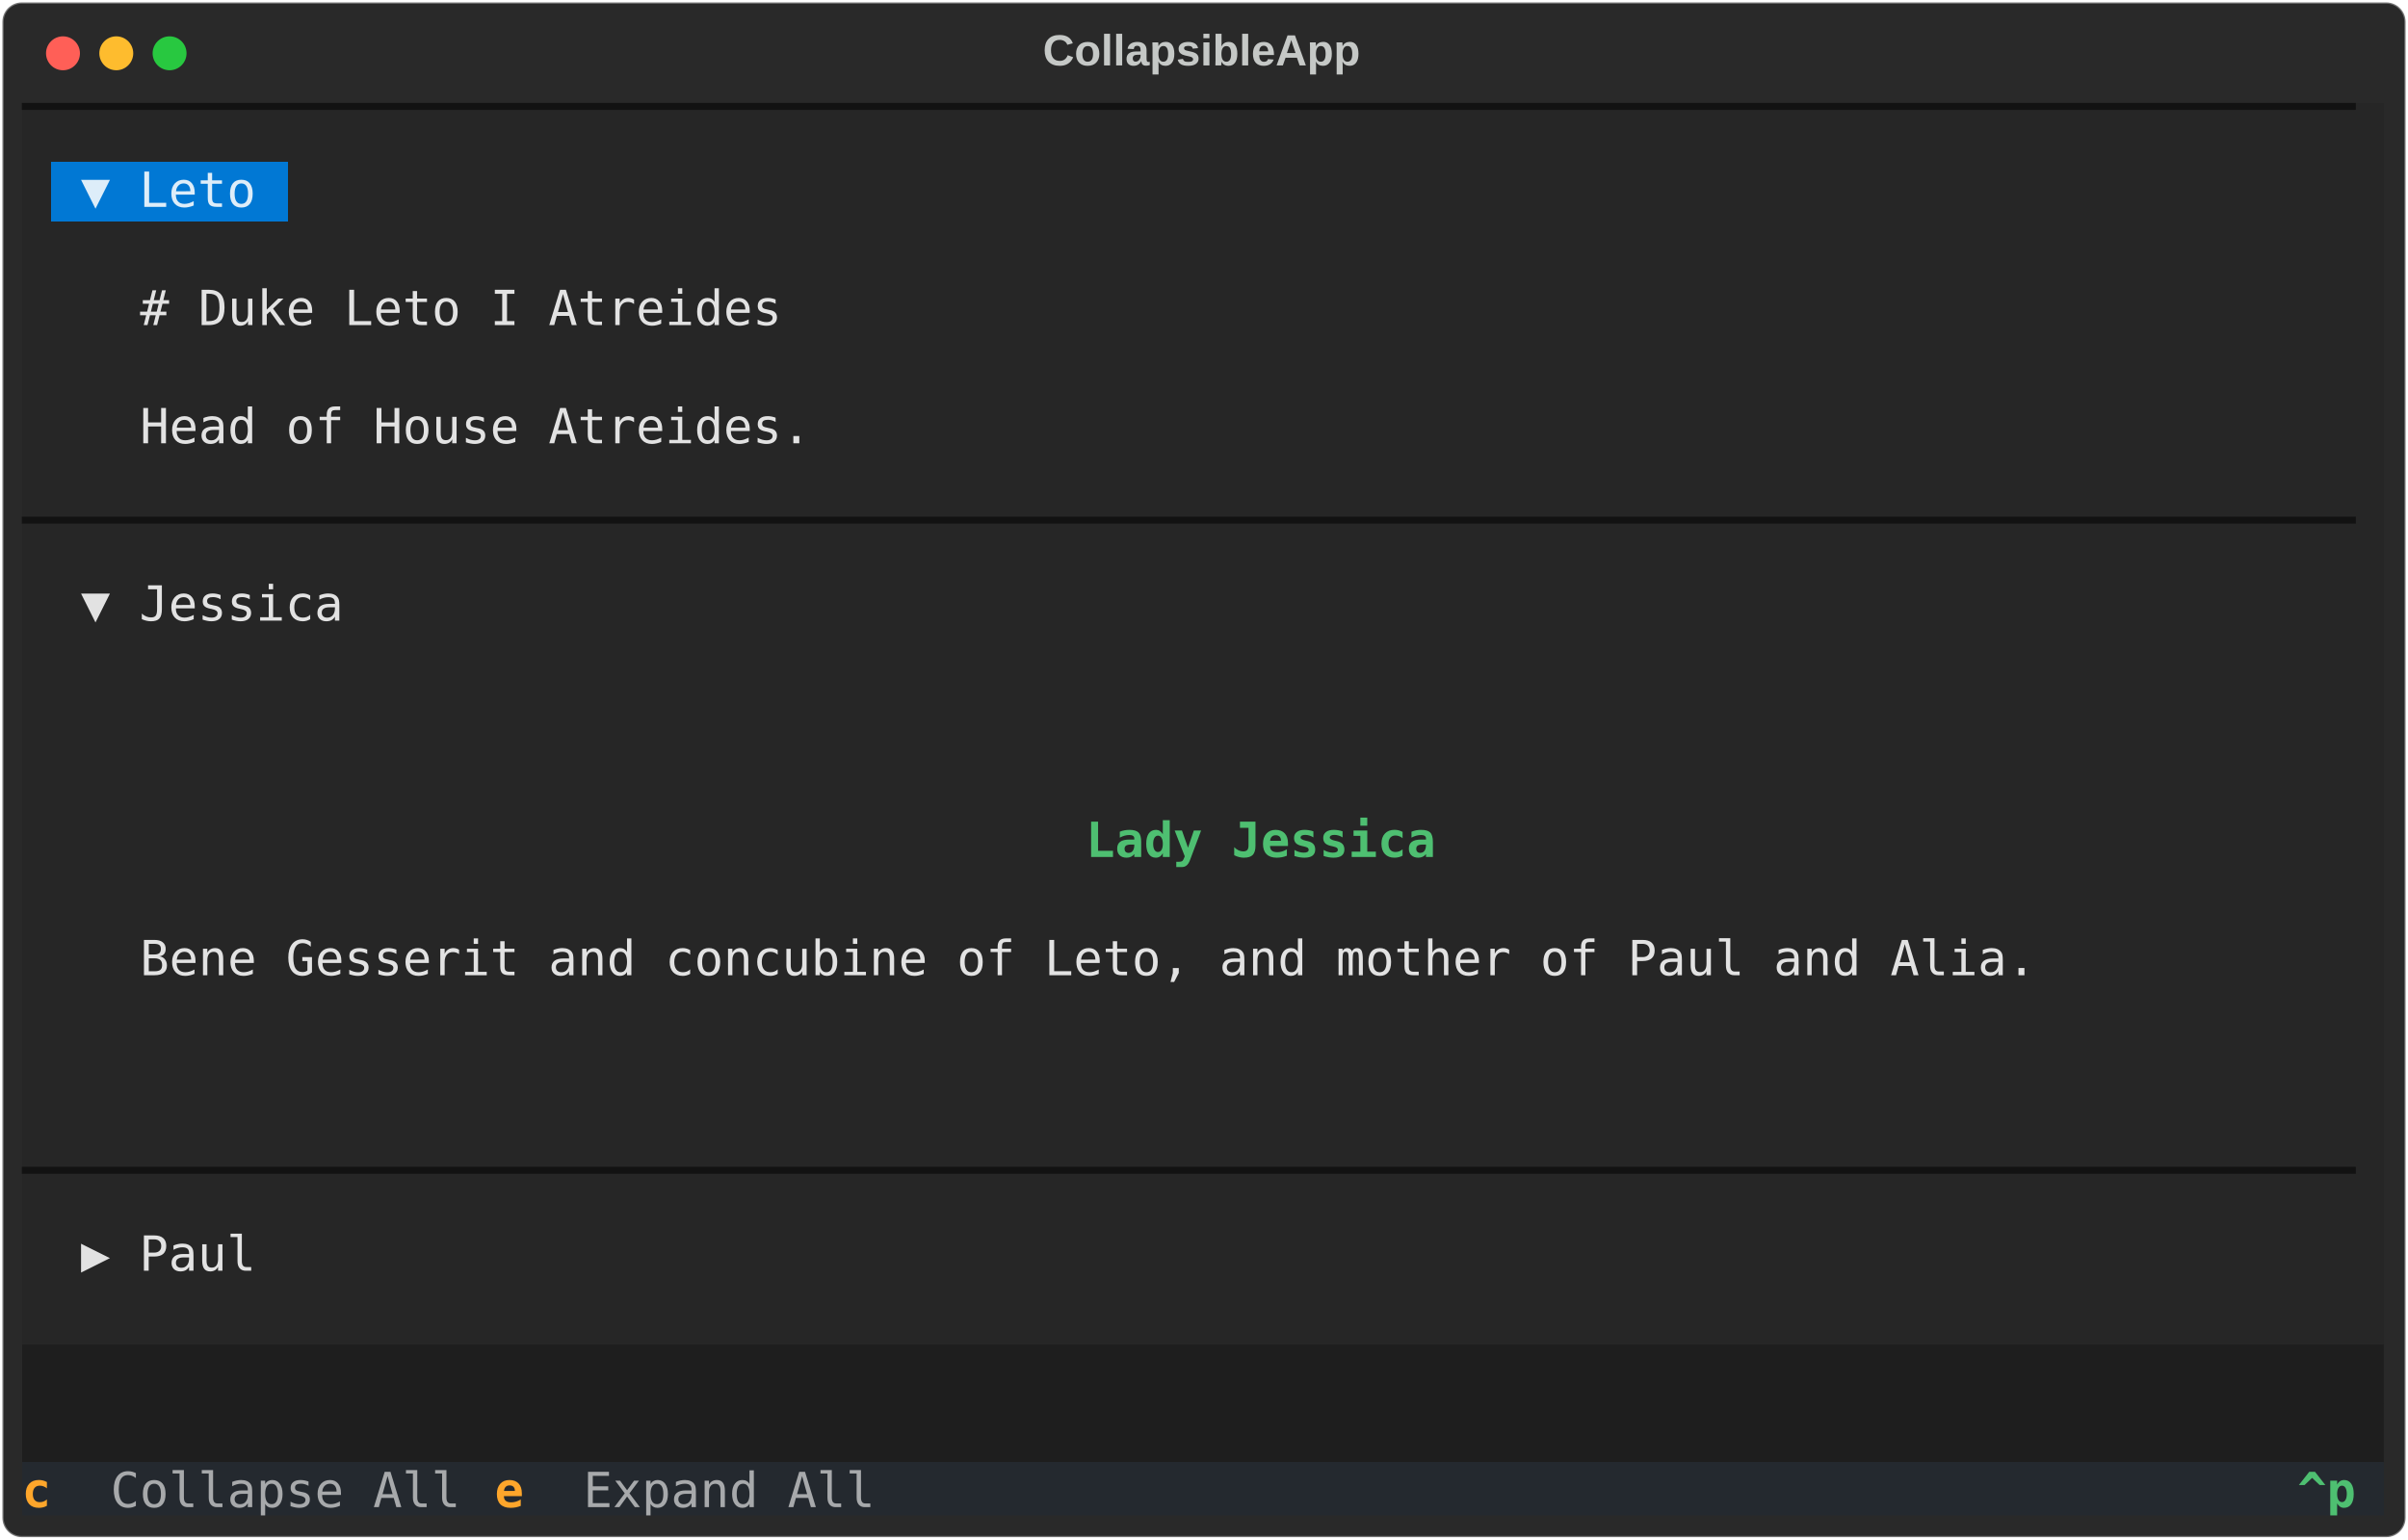
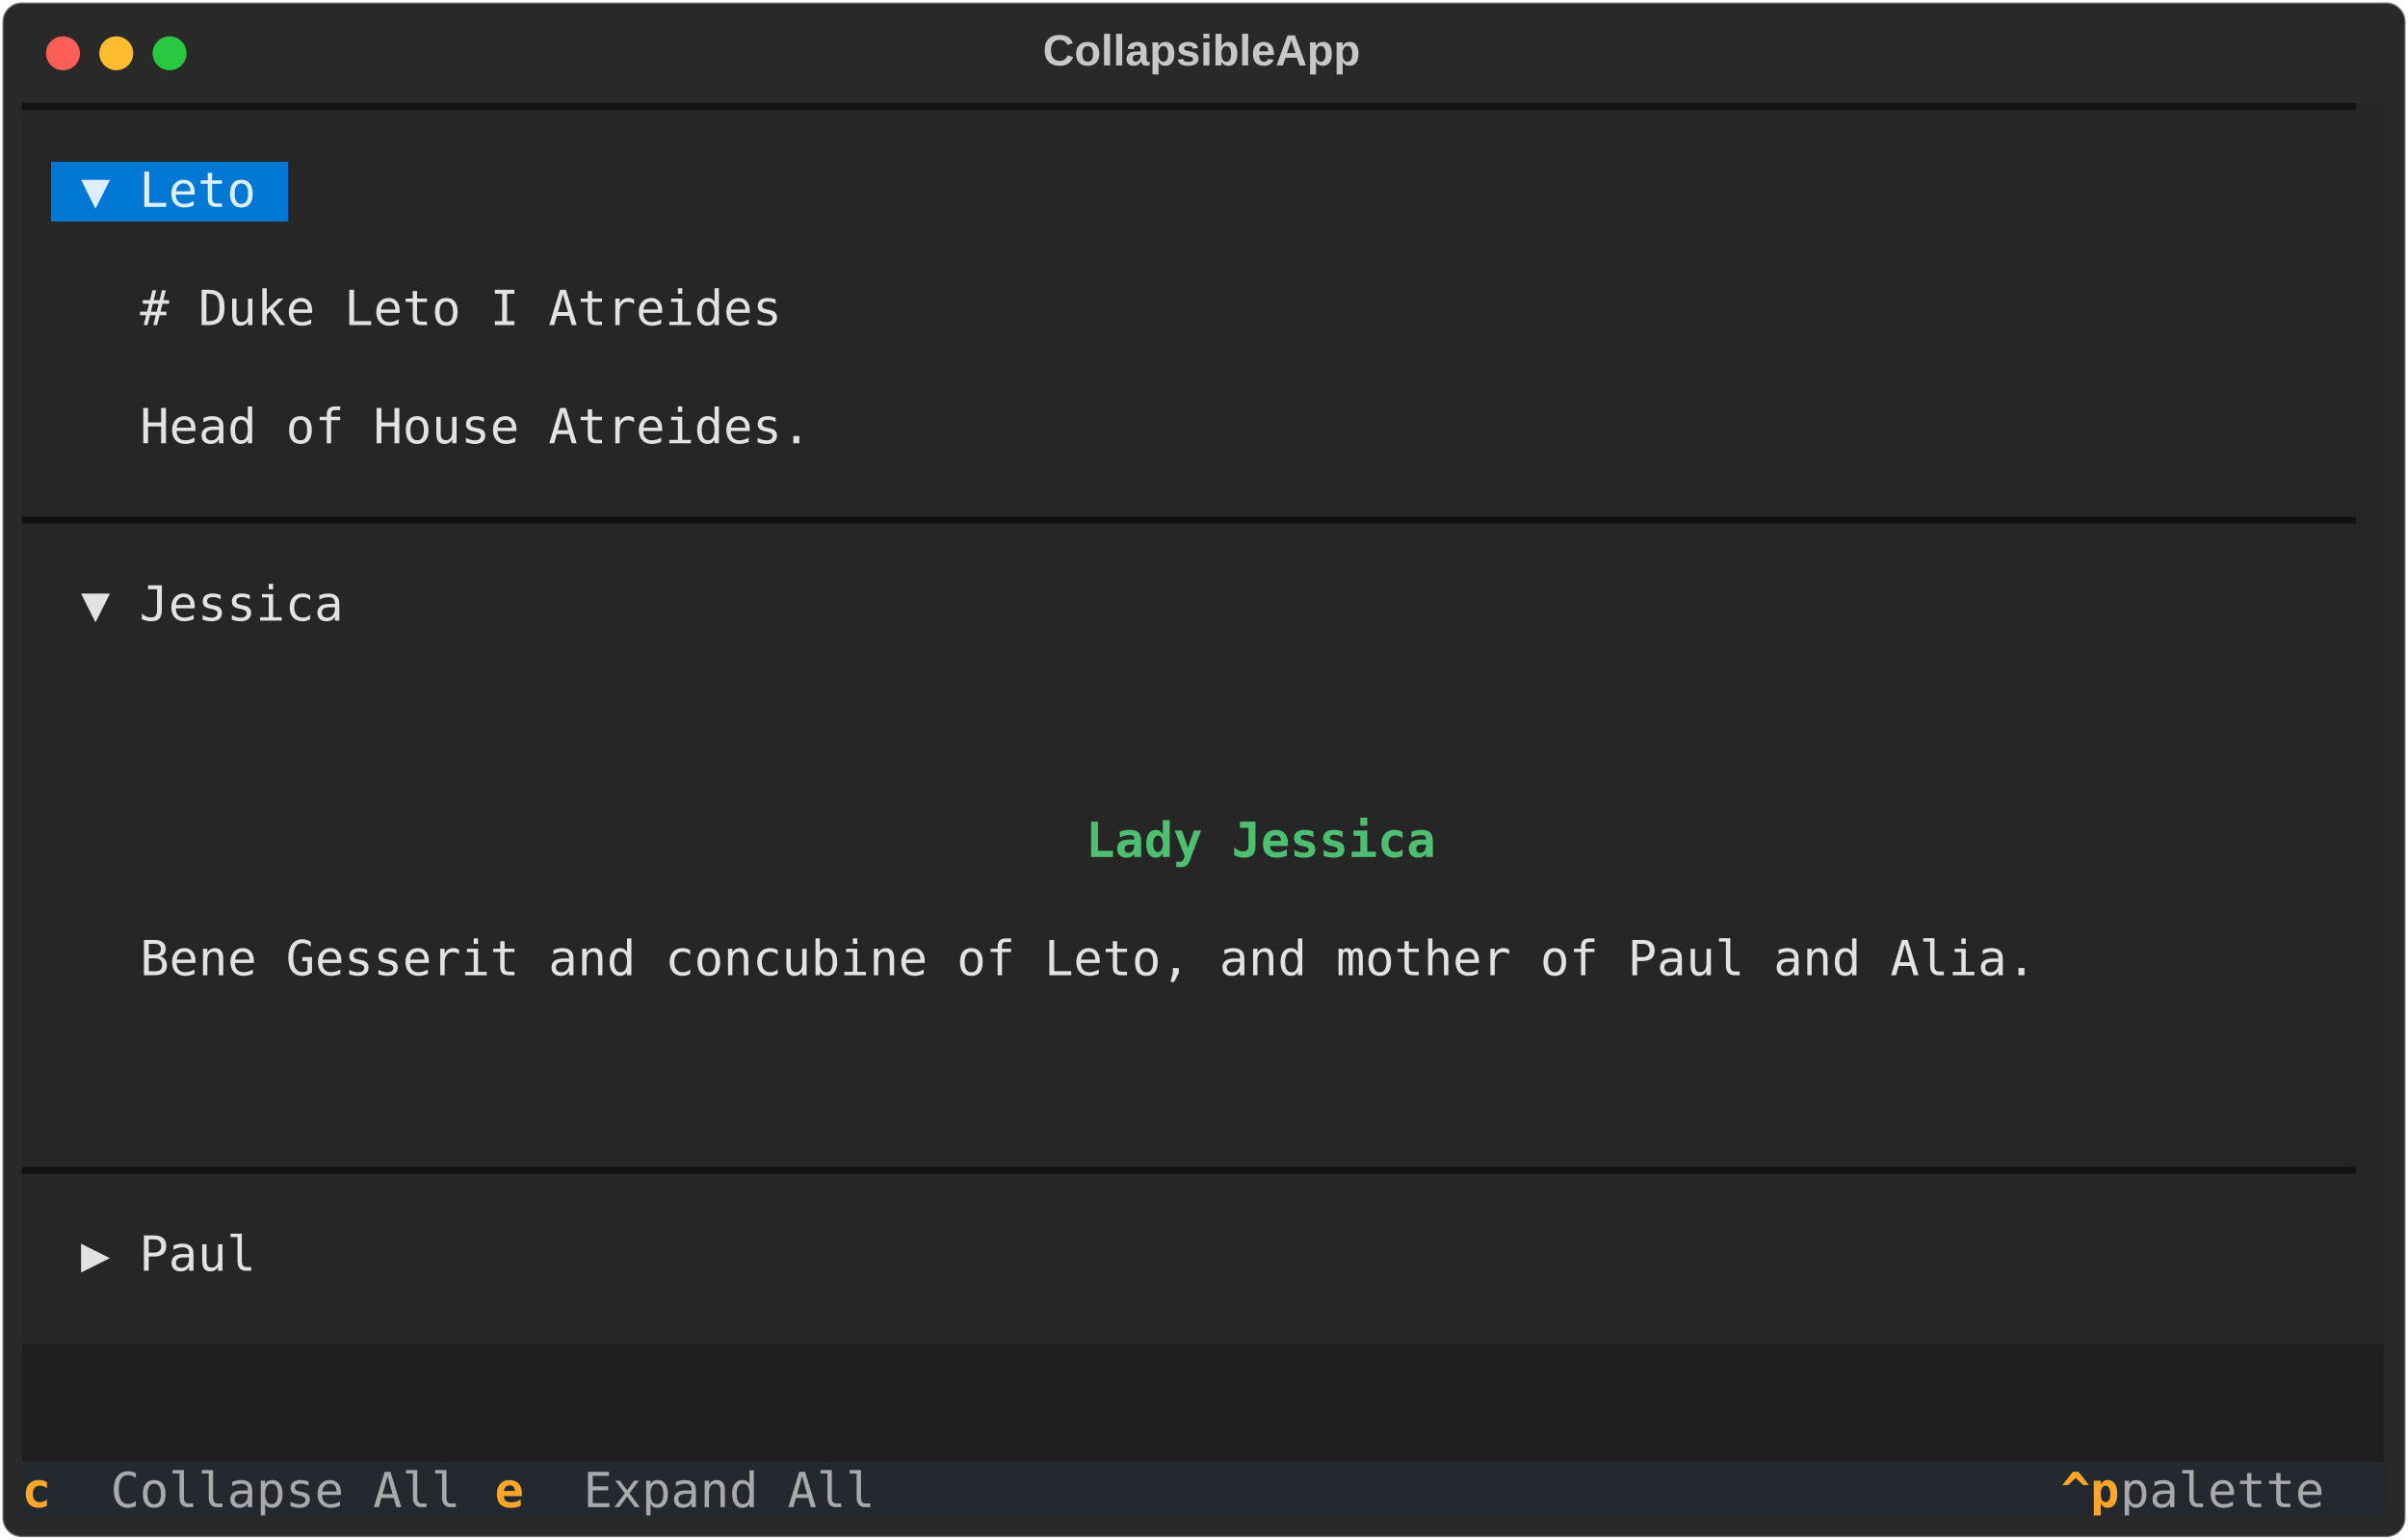
<svg xmlns="http://www.w3.org/2000/svg" class="rich-terminal" viewBox="0 0 994 635.6">
  <style>

    @font-face {
        font-family: "Fira Code";
        src: local("FiraCode-Regular"),
                url("https://cdnjs.cloudflare.com/ajax/libs/firacode/6.2.0/woff2/FiraCode-Regular.woff2") format("woff2"),
                url("https://cdnjs.cloudflare.com/ajax/libs/firacode/6.2.0/woff/FiraCode-Regular.woff") format("woff");
        font-style: normal;
        font-weight: 400;
    }
    @font-face {
        font-family: "Fira Code";
        src: local("FiraCode-Bold"),
                url("https://cdnjs.cloudflare.com/ajax/libs/firacode/6.2.0/woff2/FiraCode-Bold.woff2") format("woff2"),
                url("https://cdnjs.cloudflare.com/ajax/libs/firacode/6.2.0/woff/FiraCode-Bold.woff") format("woff");
        font-style: bold;
        font-weight: 700;
    }

-     .terminal-3312622789-matrix {
+     .terminal-335332231-matrix {
        font-family: Fira Code, monospace;
        font-size: 20px;
        line-height: 24.4px;
        font-variant-east-asian: full-width;
    }

-     .terminal-3312622789-title {
+     .terminal-335332231-title {
        font-size: 18px;
        font-weight: bold;
        font-family: arial;
    }

-     .terminal-3312622789-r1 { fill: #121212 }
- .terminal-3312622789-r2 { fill: #c5c8c6 }
- .terminal-3312622789-r3 { fill: #ddedf9 }
- .terminal-3312622789-r4 { fill: #e2e2e2 }
- .terminal-3312622789-r5 { fill: #4ebf71;font-weight: bold }
- .terminal-3312622789-r6 { fill: #e1e1e1 }
- .terminal-3312622789-r7 { fill: #fea62b;font-weight: bold }
- .terminal-3312622789-r8 { fill: #a7a9ab }
- .terminal-3312622789-r9 { fill: #e2e3e3 }
+     .terminal-335332231-r1 { fill: #121212 }
+ .terminal-335332231-r2 { fill: #c5c8c6 }
+ .terminal-335332231-r3 { fill: #ddedf9 }
+ .terminal-335332231-r4 { fill: #e2e2e2 }
+ .terminal-335332231-r5 { fill: #4ebf71;font-weight: bold }
+ .terminal-335332231-r6 { fill: #e1e1e1 }
+ .terminal-335332231-r7 { fill: #fea62b;font-weight: bold }
+ .terminal-335332231-r8 { fill: #a7a9ab }
+ .terminal-335332231-r9 { fill: #e2e3e3 }
    </style>
  <defs>
-     <clipPath id="terminal-3312622789-clip-terminal">
+     <clipPath id="terminal-335332231-clip-terminal">
      <rect x="0" y="0" width="975.0" height="584.6" />
    </clipPath>
-     <clipPath id="terminal-3312622789-line-0">
+     <clipPath id="terminal-335332231-line-0">
      <rect x="0" y="1.5" width="976" height="24.65" />
    </clipPath>
-     <clipPath id="terminal-3312622789-line-1">
+     <clipPath id="terminal-335332231-line-1">
      <rect x="0" y="25.9" width="976" height="24.65" />
    </clipPath>
-     <clipPath id="terminal-3312622789-line-2">
+     <clipPath id="terminal-335332231-line-2">
      <rect x="0" y="50.3" width="976" height="24.65" />
    </clipPath>
-     <clipPath id="terminal-3312622789-line-3">
+     <clipPath id="terminal-335332231-line-3">
      <rect x="0" y="74.7" width="976" height="24.65" />
    </clipPath>
-     <clipPath id="terminal-3312622789-line-4">
+     <clipPath id="terminal-335332231-line-4">
      <rect x="0" y="99.1" width="976" height="24.65" />
    </clipPath>
-     <clipPath id="terminal-3312622789-line-5">
+     <clipPath id="terminal-335332231-line-5">
      <rect x="0" y="123.5" width="976" height="24.65" />
    </clipPath>
-     <clipPath id="terminal-3312622789-line-6">
+     <clipPath id="terminal-335332231-line-6">
      <rect x="0" y="147.9" width="976" height="24.65" />
    </clipPath>
-     <clipPath id="terminal-3312622789-line-7">
+     <clipPath id="terminal-335332231-line-7">
      <rect x="0" y="172.3" width="976" height="24.65" />
    </clipPath>
-     <clipPath id="terminal-3312622789-line-8">
+     <clipPath id="terminal-335332231-line-8">
      <rect x="0" y="196.7" width="976" height="24.65" />
    </clipPath>
-     <clipPath id="terminal-3312622789-line-9">
+     <clipPath id="terminal-335332231-line-9">
      <rect x="0" y="221.1" width="976" height="24.65" />
    </clipPath>
-     <clipPath id="terminal-3312622789-line-10">
+     <clipPath id="terminal-335332231-line-10">
      <rect x="0" y="245.5" width="976" height="24.65" />
    </clipPath>
-     <clipPath id="terminal-3312622789-line-11">
+     <clipPath id="terminal-335332231-line-11">
      <rect x="0" y="269.9" width="976" height="24.65" />
    </clipPath>
-     <clipPath id="terminal-3312622789-line-12">
+     <clipPath id="terminal-335332231-line-12">
      <rect x="0" y="294.3" width="976" height="24.65" />
    </clipPath>
-     <clipPath id="terminal-3312622789-line-13">
+     <clipPath id="terminal-335332231-line-13">
      <rect x="0" y="318.7" width="976" height="24.65" />
    </clipPath>
-     <clipPath id="terminal-3312622789-line-14">
+     <clipPath id="terminal-335332231-line-14">
      <rect x="0" y="343.1" width="976" height="24.65" />
    </clipPath>
-     <clipPath id="terminal-3312622789-line-15">
+     <clipPath id="terminal-335332231-line-15">
      <rect x="0" y="367.5" width="976" height="24.65" />
    </clipPath>
-     <clipPath id="terminal-3312622789-line-16">
+     <clipPath id="terminal-335332231-line-16">
      <rect x="0" y="391.9" width="976" height="24.65" />
    </clipPath>
-     <clipPath id="terminal-3312622789-line-17">
+     <clipPath id="terminal-335332231-line-17">
      <rect x="0" y="416.3" width="976" height="24.65" />
    </clipPath>
-     <clipPath id="terminal-3312622789-line-18">
+     <clipPath id="terminal-335332231-line-18">
      <rect x="0" y="440.7" width="976" height="24.65" />
    </clipPath>
-     <clipPath id="terminal-3312622789-line-19">
+     <clipPath id="terminal-335332231-line-19">
      <rect x="0" y="465.1" width="976" height="24.65" />
    </clipPath>
-     <clipPath id="terminal-3312622789-line-20">
+     <clipPath id="terminal-335332231-line-20">
      <rect x="0" y="489.5" width="976" height="24.65" />
    </clipPath>
-     <clipPath id="terminal-3312622789-line-21">
+     <clipPath id="terminal-335332231-line-21">
      <rect x="0" y="513.9" width="976" height="24.65" />
    </clipPath>
-     <clipPath id="terminal-3312622789-line-22">
+     <clipPath id="terminal-335332231-line-22">
      <rect x="0" y="538.3" width="976" height="24.65" />
    </clipPath>
  </defs>
  <rect fill="#292929" stroke="rgba(255,255,255,0.35)" stroke-width="1" x="1" y="1" width="992" height="633.6" rx="8" />
-   <text class="terminal-3312622789-title" fill="#c5c8c6" text-anchor="middle" x="496" y="27">CollapsibleApp</text>
+   <text class="terminal-335332231-title" fill="#c5c8c6" text-anchor="middle" x="496" y="27">CollapsibleApp</text>
  <g transform="translate(26,22)">
    <circle cx="0" cy="0" r="7" fill="#ff5f57" />
    <circle cx="22" cy="0" r="7" fill="#febc2e" />
    <circle cx="44" cy="0" r="7" fill="#28c840" />
  </g>
-   <g transform="translate(9, 41)" clip-path="url(#terminal-3312622789-clip-terminal)">
+   <g transform="translate(9, 41)" clip-path="url(#terminal-335332231-clip-terminal)">
    <rect fill="#262626" x="0" y="1.5" width="976" height="24.65" shape-rendering="crispEdges" />
    <rect fill="#262626" x="0" y="25.9" width="12.2" height="24.65" shape-rendering="crispEdges" />
    <rect fill="#0178d4" x="12.2" y="25.9" width="12.2" height="24.65" shape-rendering="crispEdges" />
    <rect fill="#0178d4" x="24.4" y="25.9" width="73.2" height="24.65" shape-rendering="crispEdges" />
    <rect fill="#0178d4" x="97.6" y="25.9" width="12.2" height="24.65" shape-rendering="crispEdges" />
    <rect fill="#262626" x="109.8" y="25.9" width="866.2" height="24.65" shape-rendering="crispEdges" />
    <rect fill="#262626" x="0" y="50.3" width="976" height="24.65" shape-rendering="crispEdges" />
    <rect fill="#262626" x="0" y="74.7" width="48.8" height="24.65" shape-rendering="crispEdges" />
    <rect fill="#262626" x="48.8" y="74.7" width="268.4" height="24.65" shape-rendering="crispEdges" />
    <rect fill="#262626" x="317.2" y="74.7" width="12.2" height="24.65" shape-rendering="crispEdges" />
    <rect fill="#262626" x="329.4" y="74.7" width="646.6" height="24.65" shape-rendering="crispEdges" />
    <rect fill="#262626" x="0" y="99.1" width="329.4" height="24.65" shape-rendering="crispEdges" />
    <rect fill="#262626" x="329.4" y="99.1" width="646.6" height="24.65" shape-rendering="crispEdges" />
    <rect fill="#262626" x="0" y="123.5" width="48.8" height="24.65" shape-rendering="crispEdges" />
    <rect fill="#262626" x="48.8" y="123.5" width="927.2" height="24.65" shape-rendering="crispEdges" />
    <rect fill="#262626" x="0" y="147.9" width="976" height="24.65" shape-rendering="crispEdges" />
    <rect fill="#262626" x="0" y="172.3" width="976" height="24.65" shape-rendering="crispEdges" />
    <rect fill="#262626" x="0" y="196.7" width="24.4" height="24.65" shape-rendering="crispEdges" />
    <rect fill="#262626" x="24.4" y="196.7" width="109.8" height="24.65" shape-rendering="crispEdges" />
    <rect fill="#262626" x="134.2" y="196.7" width="12.2" height="24.65" shape-rendering="crispEdges" />
    <rect fill="#262626" x="146.4" y="196.7" width="829.6" height="24.65" shape-rendering="crispEdges" />
    <rect fill="#262626" x="0" y="221.1" width="976" height="24.65" shape-rendering="crispEdges" />
    <rect fill="#262626" x="0" y="245.5" width="48.8" height="24.65" shape-rendering="crispEdges" />
    <rect fill="#262626" x="48.8" y="245.5" width="927.2" height="24.65" shape-rendering="crispEdges" />
    <rect fill="#262626" x="0" y="269.9" width="48.8" height="24.65" shape-rendering="crispEdges" />
    <rect fill="#262626" x="48.8" y="269.9" width="927.2" height="24.65" shape-rendering="crispEdges" />
    <rect fill="#262626" x="0" y="294.3" width="48.8" height="24.65" shape-rendering="crispEdges" />
    <rect fill="#262626" x="48.8" y="294.3" width="24.4" height="24.65" shape-rendering="crispEdges" />
    <rect fill="#262626" x="73.2" y="294.3" width="366" height="24.65" shape-rendering="crispEdges" />
    <rect fill="#262626" x="439.2" y="294.3" width="146.4" height="24.65" shape-rendering="crispEdges" />
    <rect fill="#262626" x="585.6" y="294.3" width="366" height="24.65" shape-rendering="crispEdges" />
    <rect fill="#262626" x="951.6" y="294.3" width="24.4" height="24.65" shape-rendering="crispEdges" />
    <rect fill="#262626" x="0" y="318.7" width="48.8" height="24.65" shape-rendering="crispEdges" />
    <rect fill="#262626" x="48.8" y="318.7" width="927.2" height="24.65" shape-rendering="crispEdges" />
    <rect fill="#262626" x="0" y="343.1" width="48.8" height="24.65" shape-rendering="crispEdges" />
    <rect fill="#262626" x="48.8" y="343.1" width="817.4" height="24.65" shape-rendering="crispEdges" />
    <rect fill="#262626" x="866.2" y="343.1" width="85.4" height="24.65" shape-rendering="crispEdges" />
    <rect fill="#262626" x="951.6" y="343.1" width="24.4" height="24.65" shape-rendering="crispEdges" />
    <rect fill="#262626" x="0" y="367.5" width="48.8" height="24.65" shape-rendering="crispEdges" />
    <rect fill="#262626" x="48.8" y="367.5" width="927.2" height="24.65" shape-rendering="crispEdges" />
    <rect fill="#262626" x="0" y="391.9" width="48.8" height="24.65" shape-rendering="crispEdges" />
    <rect fill="#262626" x="48.8" y="391.9" width="927.2" height="24.65" shape-rendering="crispEdges" />
    <rect fill="#262626" x="0" y="416.3" width="976" height="24.65" shape-rendering="crispEdges" />
    <rect fill="#262626" x="0" y="440.7" width="976" height="24.65" shape-rendering="crispEdges" />
    <rect fill="#262626" x="0" y="465.1" width="24.4" height="24.65" shape-rendering="crispEdges" />
    <rect fill="#262626" x="24.4" y="465.1" width="73.2" height="24.65" shape-rendering="crispEdges" />
    <rect fill="#262626" x="97.6" y="465.1" width="12.2" height="24.65" shape-rendering="crispEdges" />
    <rect fill="#262626" x="109.8" y="465.1" width="866.2" height="24.65" shape-rendering="crispEdges" />
    <rect fill="#262626" x="0" y="489.5" width="976" height="24.65" shape-rendering="crispEdges" />
    <rect fill="#1e1e1e" x="0" y="513.9" width="976" height="24.65" shape-rendering="crispEdges" />
    <rect fill="#1e1e1e" x="0" y="538.3" width="976" height="24.65" shape-rendering="crispEdges" />
    <rect fill="#24292f" x="0" y="562.7" width="36.6" height="24.65" shape-rendering="crispEdges" />
    <rect fill="#24292f" x="36.6" y="562.7" width="158.6" height="24.65" shape-rendering="crispEdges" />
    <rect fill="#24292f" x="195.2" y="562.7" width="36.6" height="24.65" shape-rendering="crispEdges" />
    <rect fill="#24292f" x="231.8" y="562.7" width="134.2" height="24.65" shape-rendering="crispEdges" />
-     <rect fill="#24292f" x="366" y="562.7" width="561.2" height="24.65" shape-rendering="crispEdges" />
-     <rect fill="#24292f" x="927.2" y="562.7" width="12.2" height="24.65" shape-rendering="crispEdges" />
-     <rect fill="#24292f" x="939.4" y="562.7" width="24.4" height="24.65" shape-rendering="crispEdges" />
+     <rect fill="#24292f" x="366" y="562.7" width="463.6" height="24.65" shape-rendering="crispEdges" />
+     <rect fill="#24292f" x="829.6" y="562.7" width="12.2" height="24.65" shape-rendering="crispEdges" />
+     <rect fill="#24292f" x="841.8" y="562.7" width="24.4" height="24.65" shape-rendering="crispEdges" />
+     <rect fill="#24292f" x="866.2" y="562.7" width="97.6" height="24.65" shape-rendering="crispEdges" />
    <rect fill="#24292f" x="963.8" y="562.7" width="12.2" height="24.65" shape-rendering="crispEdges" />
-     <g class="terminal-3312622789-matrix">
-       <text class="terminal-3312622789-r1" x="0" y="20" textLength="976" clip-path="url(#terminal-3312622789-line-0)">▔▔▔▔▔▔▔▔▔▔▔▔▔▔▔▔▔▔▔▔▔▔▔▔▔▔▔▔▔▔▔▔▔▔▔▔▔▔▔▔▔▔▔▔▔▔▔▔▔▔▔▔▔▔▔▔▔▔▔▔▔▔▔▔▔▔▔▔▔▔▔▔▔▔▔▔▔▔▔▔</text>
-       <text class="terminal-3312622789-r2" x="976" y="20" textLength="12.2" clip-path="url(#terminal-3312622789-line-0)">
- </text>
-       <text class="terminal-3312622789-r3" x="24.4" y="44.4" textLength="73.2" clip-path="url(#terminal-3312622789-line-1)">▼ Leto</text>
-       <text class="terminal-3312622789-r2" x="976" y="44.4" textLength="12.2" clip-path="url(#terminal-3312622789-line-1)">
- </text>
-       <text class="terminal-3312622789-r2" x="976" y="68.8" textLength="12.2" clip-path="url(#terminal-3312622789-line-2)">
- </text>
-       <text class="terminal-3312622789-r4" x="48.8" y="93.2" textLength="268.4" clip-path="url(#terminal-3312622789-line-3)"># Duke Leto I Atreides</text>
-       <text class="terminal-3312622789-r2" x="976" y="93.2" textLength="12.2" clip-path="url(#terminal-3312622789-line-3)">
- </text>
-       <text class="terminal-3312622789-r2" x="976" y="117.6" textLength="12.2" clip-path="url(#terminal-3312622789-line-4)">
- </text>
-       <text class="terminal-3312622789-r4" x="48.8" y="142" textLength="927.2" clip-path="url(#terminal-3312622789-line-5)">Head of House Atreides.                                                     </text>
-       <text class="terminal-3312622789-r2" x="976" y="142" textLength="12.2" clip-path="url(#terminal-3312622789-line-5)">
- </text>
-       <text class="terminal-3312622789-r2" x="976" y="166.4" textLength="12.2" clip-path="url(#terminal-3312622789-line-6)">
- </text>
-       <text class="terminal-3312622789-r1" x="0" y="190.8" textLength="976" clip-path="url(#terminal-3312622789-line-7)">▔▔▔▔▔▔▔▔▔▔▔▔▔▔▔▔▔▔▔▔▔▔▔▔▔▔▔▔▔▔▔▔▔▔▔▔▔▔▔▔▔▔▔▔▔▔▔▔▔▔▔▔▔▔▔▔▔▔▔▔▔▔▔▔▔▔▔▔▔▔▔▔▔▔▔▔▔▔▔▔</text>
-       <text class="terminal-3312622789-r2" x="976" y="190.8" textLength="12.2" clip-path="url(#terminal-3312622789-line-7)">
- </text>
-       <text class="terminal-3312622789-r4" x="24.4" y="215.2" textLength="109.8" clip-path="url(#terminal-3312622789-line-8)">▼ Jessica</text>
-       <text class="terminal-3312622789-r2" x="976" y="215.2" textLength="12.2" clip-path="url(#terminal-3312622789-line-8)">
- </text>
-       <text class="terminal-3312622789-r2" x="976" y="239.6" textLength="12.2" clip-path="url(#terminal-3312622789-line-9)">
- </text>
-       <text class="terminal-3312622789-r2" x="976" y="264" textLength="12.2" clip-path="url(#terminal-3312622789-line-10)">
- </text>
-       <text class="terminal-3312622789-r2" x="976" y="288.4" textLength="12.2" clip-path="url(#terminal-3312622789-line-11)">
- </text>
-       <text class="terminal-3312622789-r5" x="439.2" y="312.8" textLength="146.4" clip-path="url(#terminal-3312622789-line-12)">Lady Jessica</text>
-       <text class="terminal-3312622789-r2" x="976" y="312.8" textLength="12.2" clip-path="url(#terminal-3312622789-line-12)">
- </text>
-       <text class="terminal-3312622789-r2" x="976" y="337.2" textLength="12.2" clip-path="url(#terminal-3312622789-line-13)">
- </text>
-       <text class="terminal-3312622789-r4" x="48.8" y="361.6" textLength="817.4" clip-path="url(#terminal-3312622789-line-14)">  Bene Gesserit and concubine of Leto, and mother of Paul and Alia.</text>
-       <text class="terminal-3312622789-r2" x="976" y="361.6" textLength="12.2" clip-path="url(#terminal-3312622789-line-14)">
- </text>
-       <text class="terminal-3312622789-r2" x="976" y="386" textLength="12.2" clip-path="url(#terminal-3312622789-line-15)">
- </text>
-       <text class="terminal-3312622789-r2" x="976" y="410.4" textLength="12.2" clip-path="url(#terminal-3312622789-line-16)">
- </text>
-       <text class="terminal-3312622789-r2" x="976" y="434.8" textLength="12.2" clip-path="url(#terminal-3312622789-line-17)">
- </text>
-       <text class="terminal-3312622789-r1" x="0" y="459.2" textLength="976" clip-path="url(#terminal-3312622789-line-18)">▔▔▔▔▔▔▔▔▔▔▔▔▔▔▔▔▔▔▔▔▔▔▔▔▔▔▔▔▔▔▔▔▔▔▔▔▔▔▔▔▔▔▔▔▔▔▔▔▔▔▔▔▔▔▔▔▔▔▔▔▔▔▔▔▔▔▔▔▔▔▔▔▔▔▔▔▔▔▔▔</text>
-       <text class="terminal-3312622789-r2" x="976" y="459.2" textLength="12.2" clip-path="url(#terminal-3312622789-line-18)">
- </text>
-       <text class="terminal-3312622789-r4" x="24.4" y="483.6" textLength="73.2" clip-path="url(#terminal-3312622789-line-19)">▶ Paul</text>
-       <text class="terminal-3312622789-r2" x="976" y="483.6" textLength="12.2" clip-path="url(#terminal-3312622789-line-19)">
- </text>
-       <text class="terminal-3312622789-r2" x="976" y="508" textLength="12.2" clip-path="url(#terminal-3312622789-line-20)">
- </text>
-       <text class="terminal-3312622789-r2" x="976" y="532.4" textLength="12.2" clip-path="url(#terminal-3312622789-line-21)">
- </text>
-       <text class="terminal-3312622789-r2" x="976" y="556.8" textLength="12.2" clip-path="url(#terminal-3312622789-line-22)">
- </text>
-       <text class="terminal-3312622789-r7" x="0" y="581.2" textLength="36.6" clip-path="url(#terminal-3312622789-line-23)"> c </text>
-       <text class="terminal-3312622789-r8" x="36.6" y="581.2" textLength="158.6" clip-path="url(#terminal-3312622789-line-23)">Collapse All </text>
-       <text class="terminal-3312622789-r7" x="195.2" y="581.2" textLength="36.6" clip-path="url(#terminal-3312622789-line-23)"> e </text>
-       <text class="terminal-3312622789-r8" x="231.8" y="581.2" textLength="134.2" clip-path="url(#terminal-3312622789-line-23)">Expand All </text>
-       <text class="terminal-3312622789-r5" x="939.4" y="581.2" textLength="24.4" clip-path="url(#terminal-3312622789-line-23)">^p</text>
+     <g class="terminal-335332231-matrix">
+       <text class="terminal-335332231-r1" x="0" y="20" textLength="976" clip-path="url(#terminal-335332231-line-0)">▔▔▔▔▔▔▔▔▔▔▔▔▔▔▔▔▔▔▔▔▔▔▔▔▔▔▔▔▔▔▔▔▔▔▔▔▔▔▔▔▔▔▔▔▔▔▔▔▔▔▔▔▔▔▔▔▔▔▔▔▔▔▔▔▔▔▔▔▔▔▔▔▔▔▔▔▔▔▔▔</text>
+       <text class="terminal-335332231-r2" x="976" y="20" textLength="12.2" clip-path="url(#terminal-335332231-line-0)">
+ </text>
+       <text class="terminal-335332231-r3" x="24.4" y="44.4" textLength="73.2" clip-path="url(#terminal-335332231-line-1)">▼ Leto</text>
+       <text class="terminal-335332231-r2" x="976" y="44.4" textLength="12.2" clip-path="url(#terminal-335332231-line-1)">
+ </text>
+       <text class="terminal-335332231-r2" x="976" y="68.8" textLength="12.2" clip-path="url(#terminal-335332231-line-2)">
+ </text>
+       <text class="terminal-335332231-r4" x="48.8" y="93.2" textLength="268.4" clip-path="url(#terminal-335332231-line-3)"># Duke Leto I Atreides</text>
+       <text class="terminal-335332231-r2" x="976" y="93.2" textLength="12.2" clip-path="url(#terminal-335332231-line-3)">
+ </text>
+       <text class="terminal-335332231-r2" x="976" y="117.6" textLength="12.2" clip-path="url(#terminal-335332231-line-4)">
+ </text>
+       <text class="terminal-335332231-r4" x="48.8" y="142" textLength="927.2" clip-path="url(#terminal-335332231-line-5)">Head of House Atreides.                                                     </text>
+       <text class="terminal-335332231-r2" x="976" y="142" textLength="12.2" clip-path="url(#terminal-335332231-line-5)">
+ </text>
+       <text class="terminal-335332231-r2" x="976" y="166.4" textLength="12.2" clip-path="url(#terminal-335332231-line-6)">
+ </text>
+       <text class="terminal-335332231-r1" x="0" y="190.8" textLength="976" clip-path="url(#terminal-335332231-line-7)">▔▔▔▔▔▔▔▔▔▔▔▔▔▔▔▔▔▔▔▔▔▔▔▔▔▔▔▔▔▔▔▔▔▔▔▔▔▔▔▔▔▔▔▔▔▔▔▔▔▔▔▔▔▔▔▔▔▔▔▔▔▔▔▔▔▔▔▔▔▔▔▔▔▔▔▔▔▔▔▔</text>
+       <text class="terminal-335332231-r2" x="976" y="190.8" textLength="12.2" clip-path="url(#terminal-335332231-line-7)">
+ </text>
+       <text class="terminal-335332231-r4" x="24.4" y="215.2" textLength="109.8" clip-path="url(#terminal-335332231-line-8)">▼ Jessica</text>
+       <text class="terminal-335332231-r2" x="976" y="215.2" textLength="12.2" clip-path="url(#terminal-335332231-line-8)">
+ </text>
+       <text class="terminal-335332231-r2" x="976" y="239.6" textLength="12.2" clip-path="url(#terminal-335332231-line-9)">
+ </text>
+       <text class="terminal-335332231-r2" x="976" y="264" textLength="12.2" clip-path="url(#terminal-335332231-line-10)">
+ </text>
+       <text class="terminal-335332231-r2" x="976" y="288.4" textLength="12.2" clip-path="url(#terminal-335332231-line-11)">
+ </text>
+       <text class="terminal-335332231-r5" x="439.2" y="312.8" textLength="146.4" clip-path="url(#terminal-335332231-line-12)">Lady Jessica</text>
+       <text class="terminal-335332231-r2" x="976" y="312.8" textLength="12.2" clip-path="url(#terminal-335332231-line-12)">
+ </text>
+       <text class="terminal-335332231-r2" x="976" y="337.2" textLength="12.2" clip-path="url(#terminal-335332231-line-13)">
+ </text>
+       <text class="terminal-335332231-r4" x="48.8" y="361.6" textLength="817.4" clip-path="url(#terminal-335332231-line-14)">  Bene Gesserit and concubine of Leto, and mother of Paul and Alia.</text>
+       <text class="terminal-335332231-r2" x="976" y="361.6" textLength="12.2" clip-path="url(#terminal-335332231-line-14)">
+ </text>
+       <text class="terminal-335332231-r2" x="976" y="386" textLength="12.2" clip-path="url(#terminal-335332231-line-15)">
+ </text>
+       <text class="terminal-335332231-r2" x="976" y="410.4" textLength="12.2" clip-path="url(#terminal-335332231-line-16)">
+ </text>
+       <text class="terminal-335332231-r2" x="976" y="434.8" textLength="12.2" clip-path="url(#terminal-335332231-line-17)">
+ </text>
+       <text class="terminal-335332231-r1" x="0" y="459.2" textLength="976" clip-path="url(#terminal-335332231-line-18)">▔▔▔▔▔▔▔▔▔▔▔▔▔▔▔▔▔▔▔▔▔▔▔▔▔▔▔▔▔▔▔▔▔▔▔▔▔▔▔▔▔▔▔▔▔▔▔▔▔▔▔▔▔▔▔▔▔▔▔▔▔▔▔▔▔▔▔▔▔▔▔▔▔▔▔▔▔▔▔▔</text>
+       <text class="terminal-335332231-r2" x="976" y="459.2" textLength="12.2" clip-path="url(#terminal-335332231-line-18)">
+ </text>
+       <text class="terminal-335332231-r4" x="24.4" y="483.6" textLength="73.2" clip-path="url(#terminal-335332231-line-19)">▶ Paul</text>
+       <text class="terminal-335332231-r2" x="976" y="483.6" textLength="12.2" clip-path="url(#terminal-335332231-line-19)">
+ </text>
+       <text class="terminal-335332231-r2" x="976" y="508" textLength="12.2" clip-path="url(#terminal-335332231-line-20)">
+ </text>
+       <text class="terminal-335332231-r2" x="976" y="532.4" textLength="12.2" clip-path="url(#terminal-335332231-line-21)">
+ </text>
+       <text class="terminal-335332231-r2" x="976" y="556.8" textLength="12.2" clip-path="url(#terminal-335332231-line-22)">
+ </text>
+       <text class="terminal-335332231-r7" x="0" y="581.2" textLength="36.6" clip-path="url(#terminal-335332231-line-23)"> c </text>
+       <text class="terminal-335332231-r8" x="36.6" y="581.2" textLength="158.6" clip-path="url(#terminal-335332231-line-23)">Collapse All </text>
+       <text class="terminal-335332231-r7" x="195.2" y="581.2" textLength="36.6" clip-path="url(#terminal-335332231-line-23)"> e </text>
+       <text class="terminal-335332231-r8" x="231.8" y="581.2" textLength="134.2" clip-path="url(#terminal-335332231-line-23)">Expand All </text>
+       <text class="terminal-335332231-r7" x="841.8" y="581.2" textLength="24.4" clip-path="url(#terminal-335332231-line-23)">^p</text>
+       <text class="terminal-335332231-r8" x="866.2" y="581.2" textLength="97.6" clip-path="url(#terminal-335332231-line-23)"> palette</text>
    </g>
  </g>
</svg>
